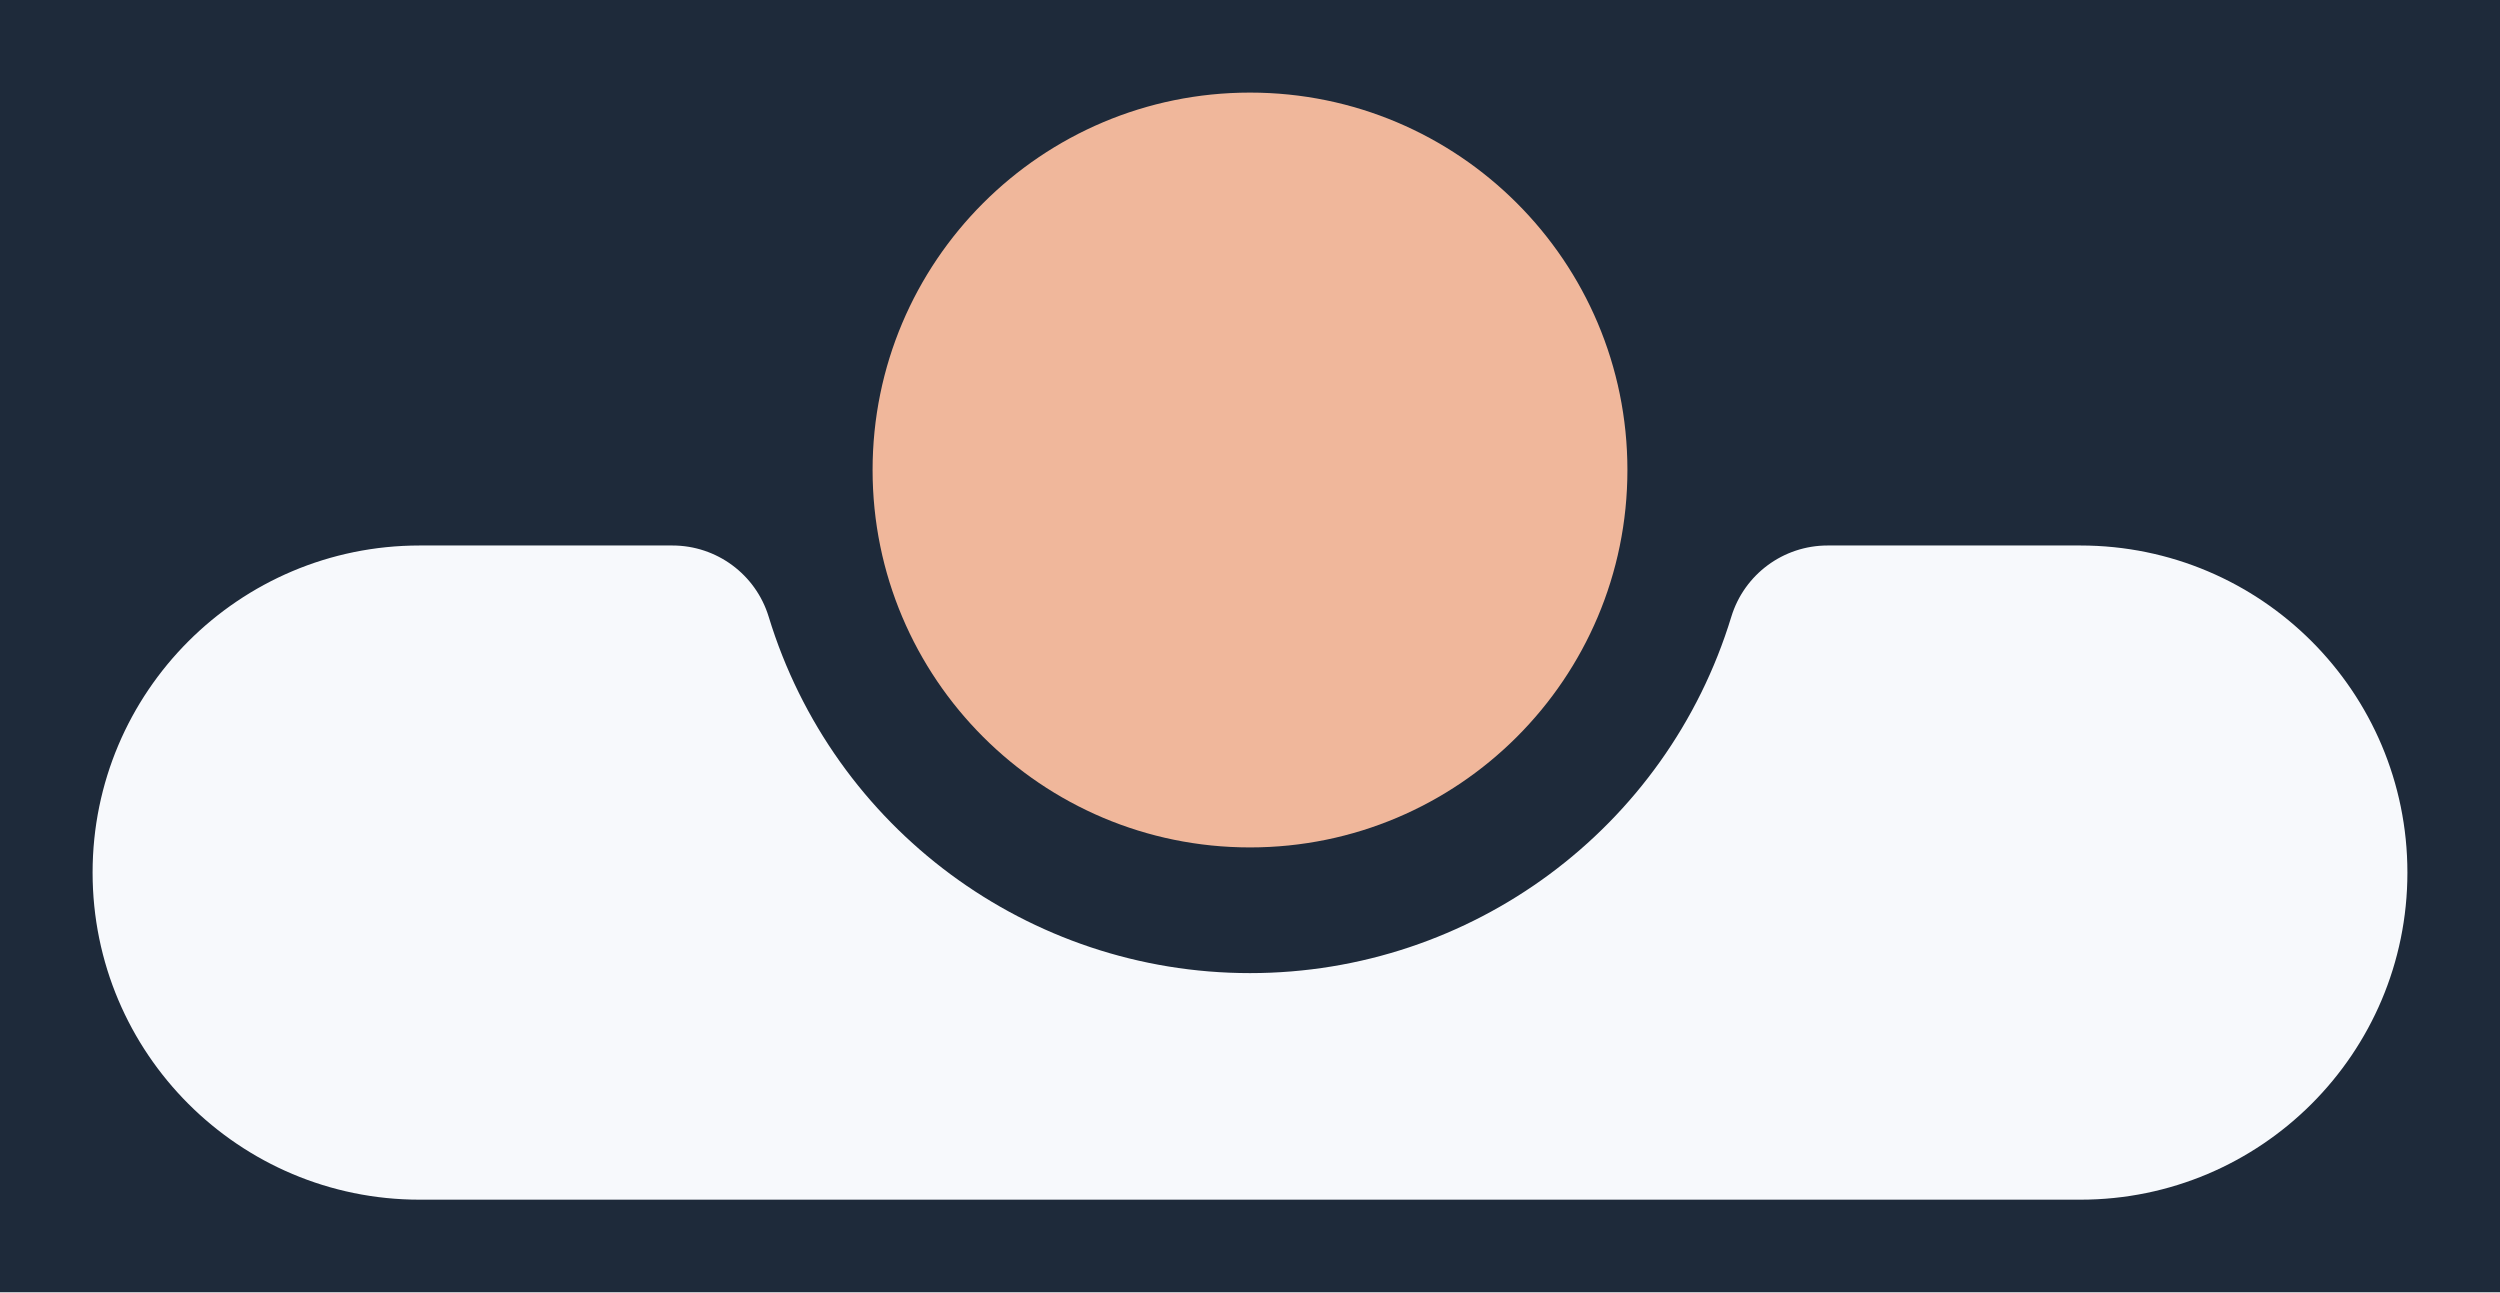
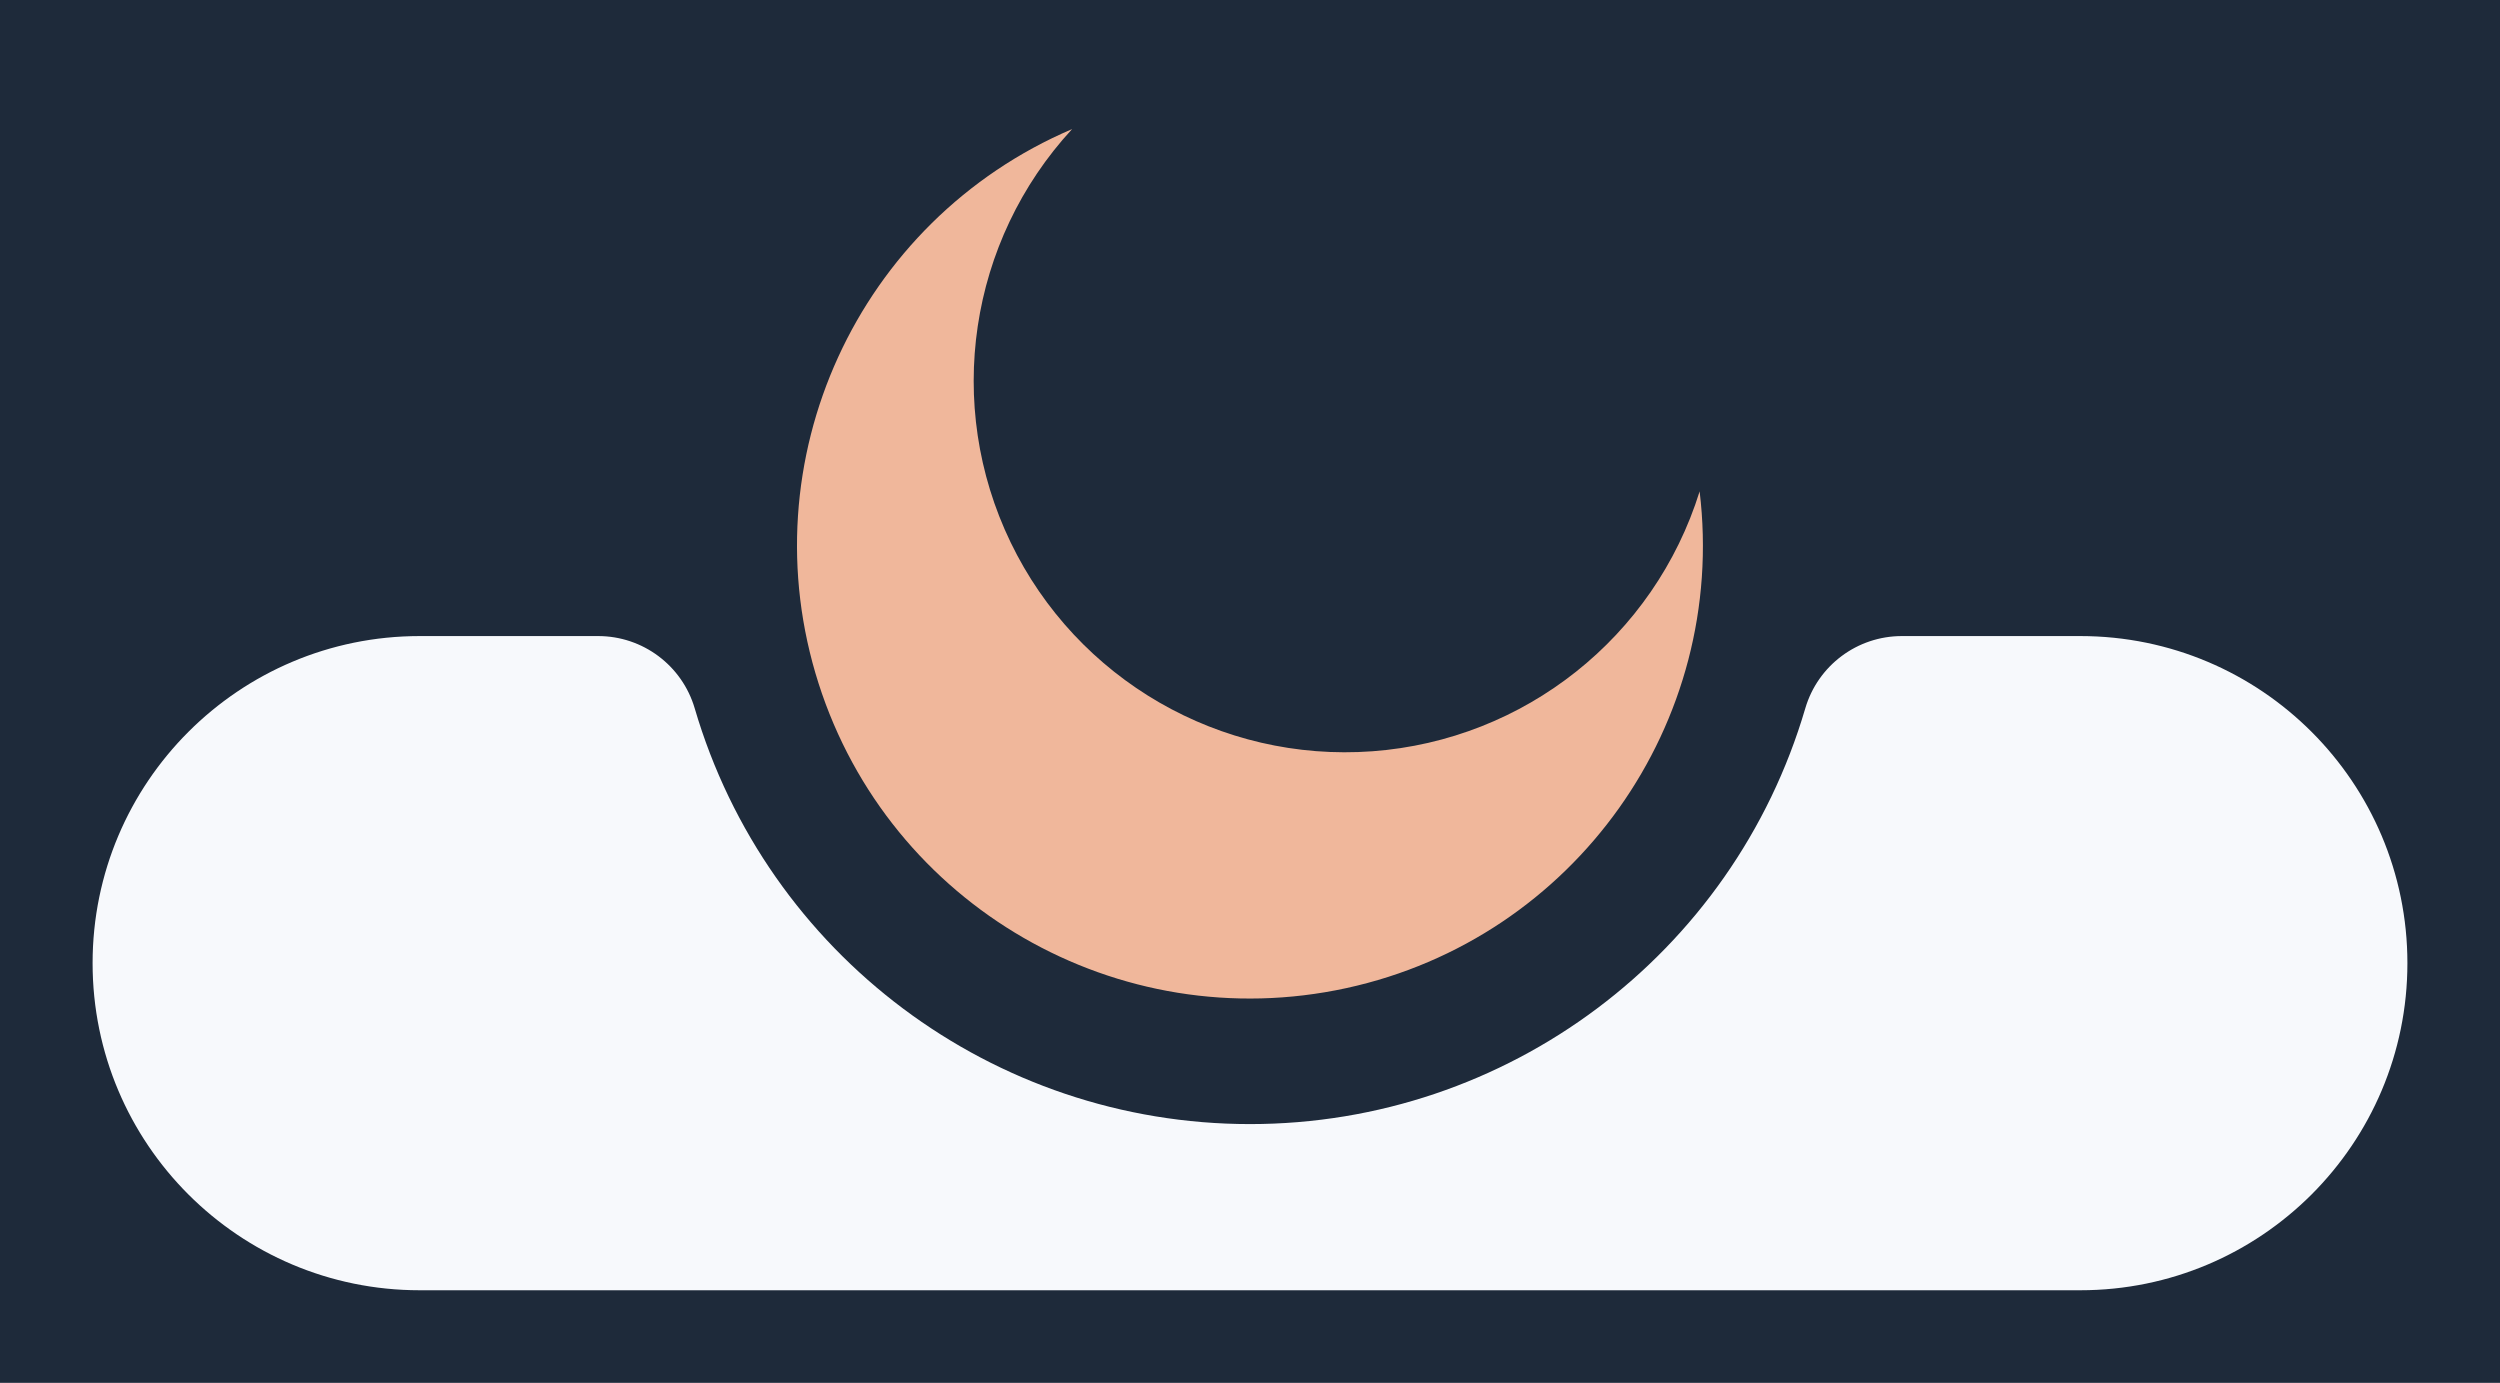
- <svg xmlns="http://www.w3.org/2000/svg" viewBox="-3.68 -3.68 99.36 51.36">
-   <rect x="-3.68" y="-3.68" width="99.36" height="51.36" fill="#1E2A3A" />
-   <g transform="translate(0.00,0.00) scale(1) translate(-4.00,-36.00)">
-     <path d="M17.00,54.00 L27.04,54.00 A4,4 0 0 1 30.87,56.83 A20.00,20.00 0 0 0 69.13,56.83 A4,4 0 0 1 72.96,54.00 L83.00,54.00 A13.00,13.00 0 0 1 83.00,80.00 L17.00,80.00 A13.00,13.00 0 0 1 17.00,54.00 Z" fill="#F7F9FC" />
-     <path d="M35.00,51.00 A15,15 0 1 1 65.00,51.00 A15,15 0 1 1 35.00,51.00 Z" fill="#F0B79B" />
+ <svg xmlns="http://www.w3.org/2000/svg" viewBox="-3.68 -3.68 99.36 54.96">
+   <rect x="-3.68" y="-3.68" width="99.36" height="54.96" fill="#1E2A3A" />
+   <g transform="translate(0.00,0.00) scale(1) translate(-4.00,-32.40)">
+     <path d="M17.00,54.00 L24.09,54.00 A4,4 0 0 1 27.93,56.87 A23.00,23.00 0 0 0 72.07,56.87 A4,4 0 0 1 75.91,54.00 L83.00,54.00 A13.00,13.00 0 0 1 83.00,80.00 L17.00,80.00 A13.00,13.00 0 0 1 17.00,54.00 Z" fill="#F7F9FC" />
+     <path d="M67.87,48.25 A18,18 0 1 1 42.93,33.85 A14.76,14.76 0 1 0 67.87,48.25 Z" fill="#F0B79B" />
  </g>
</svg>
